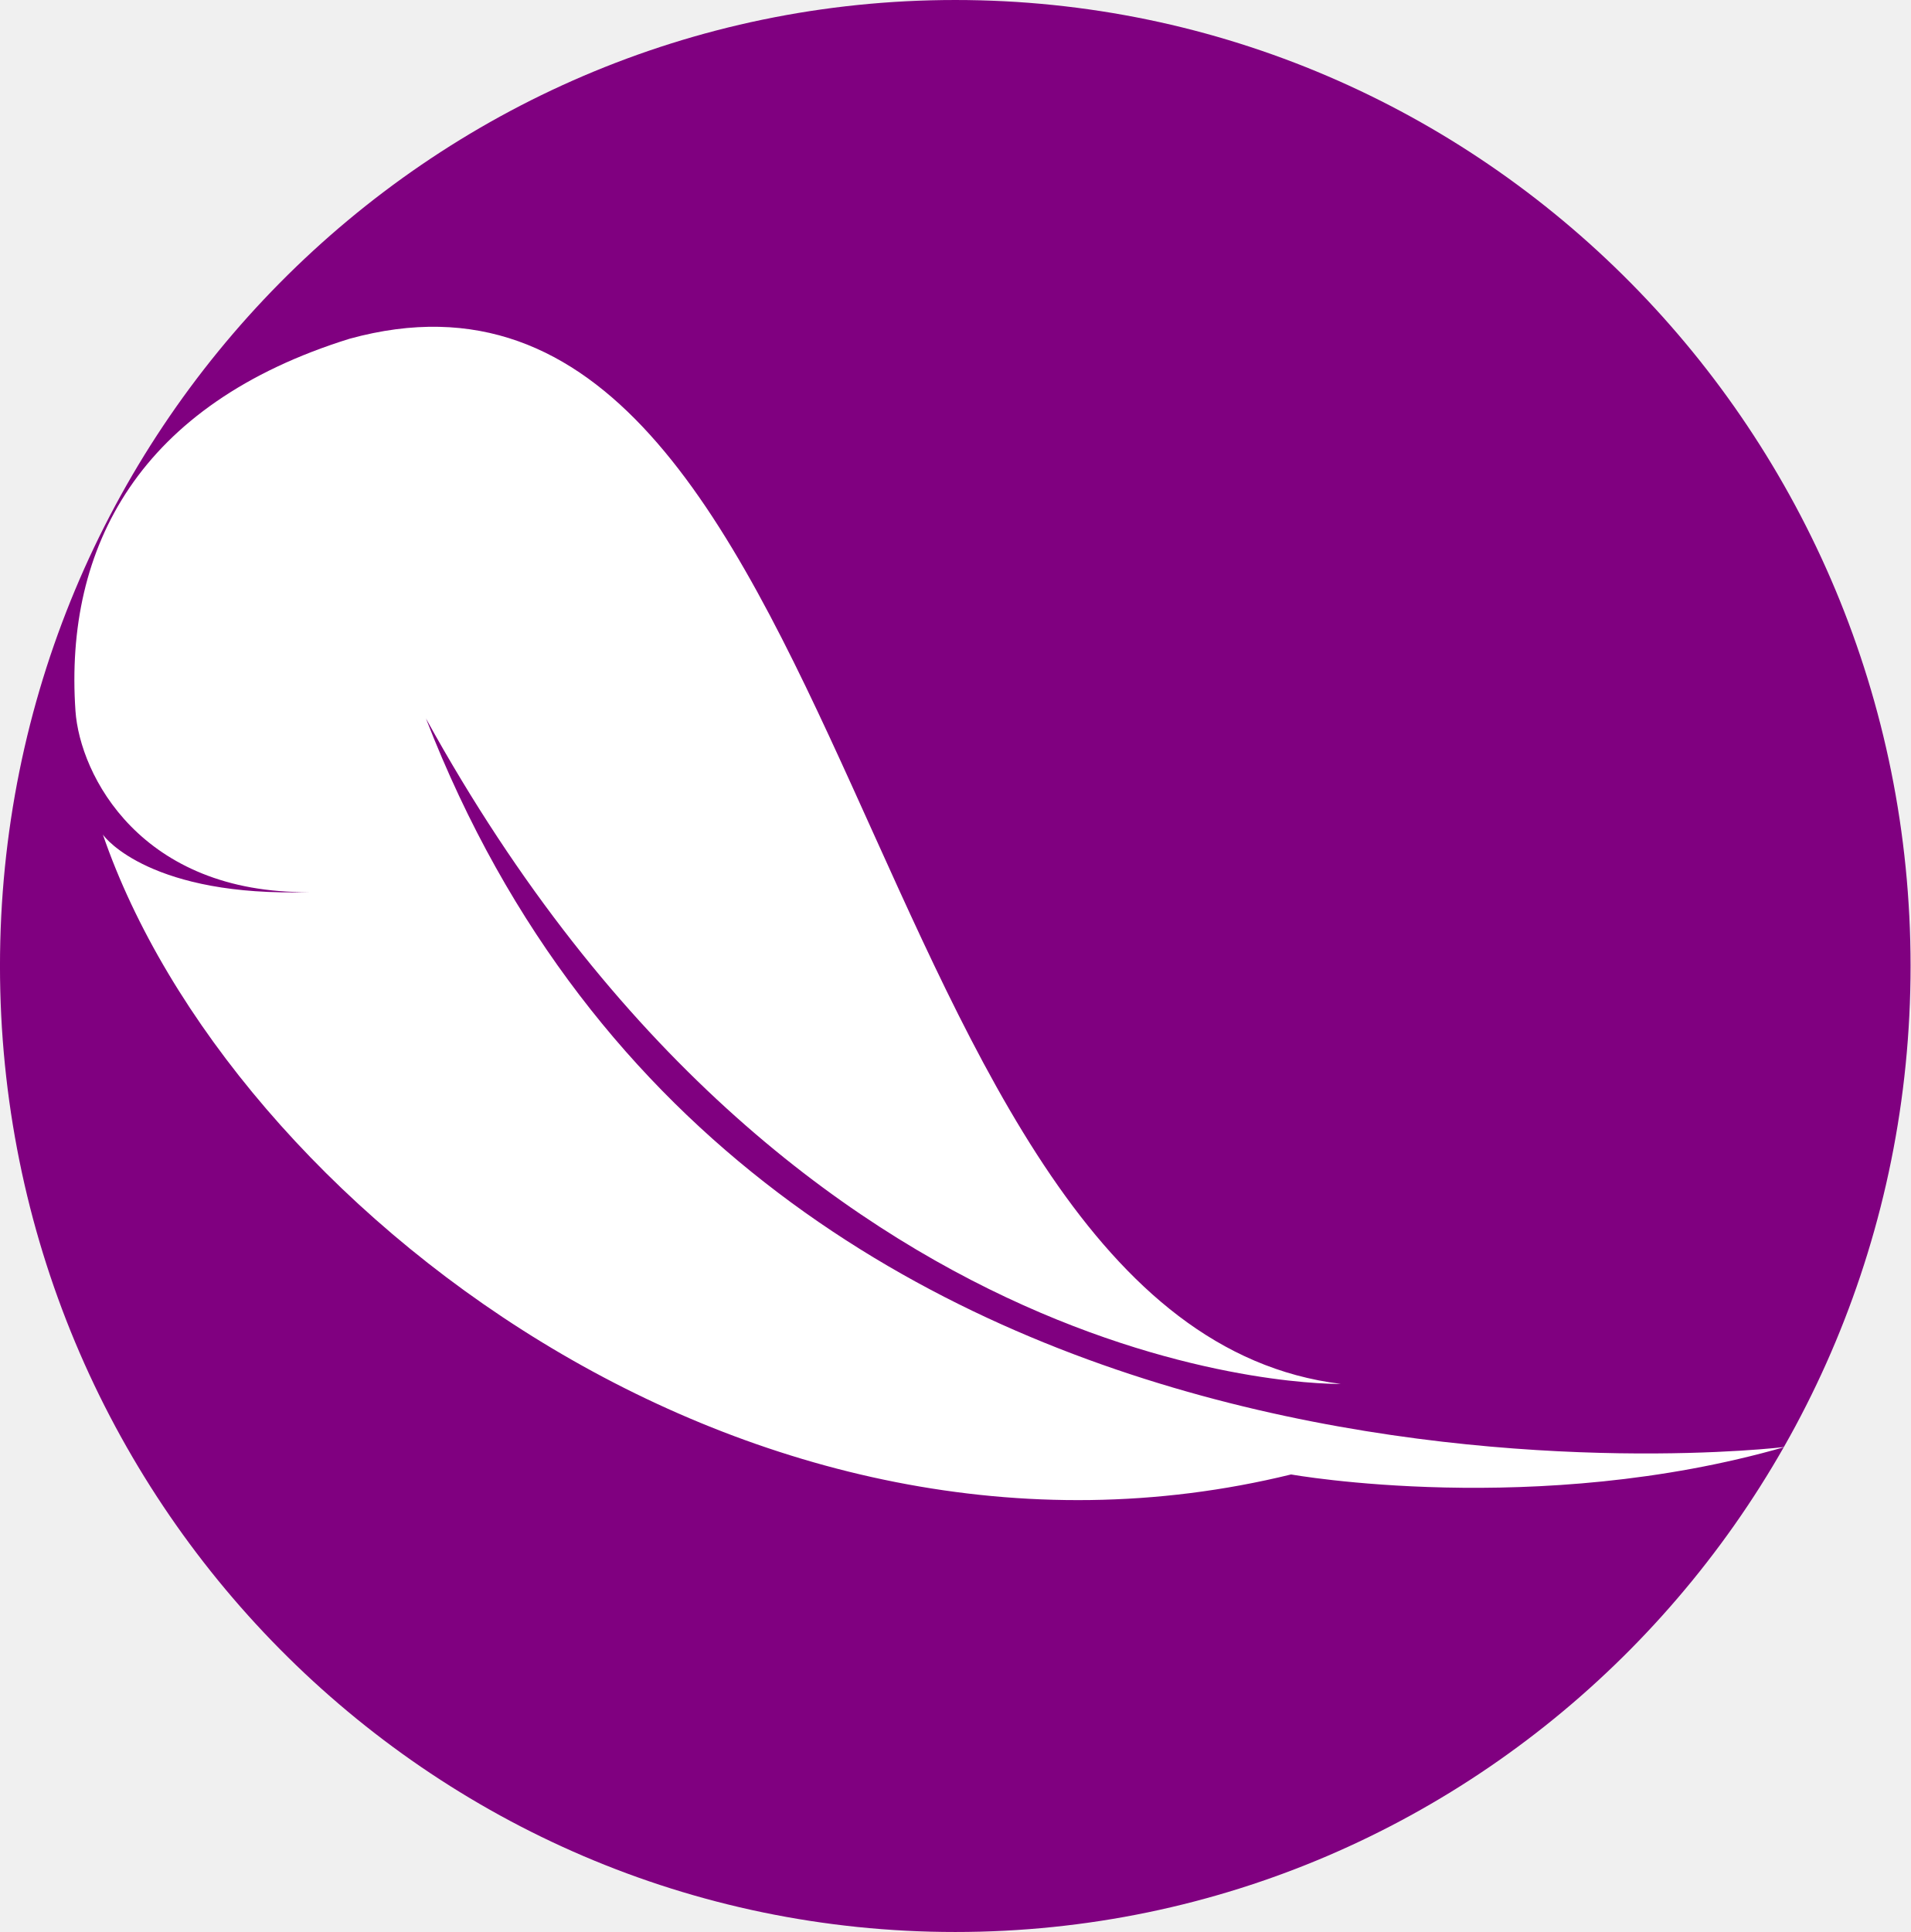
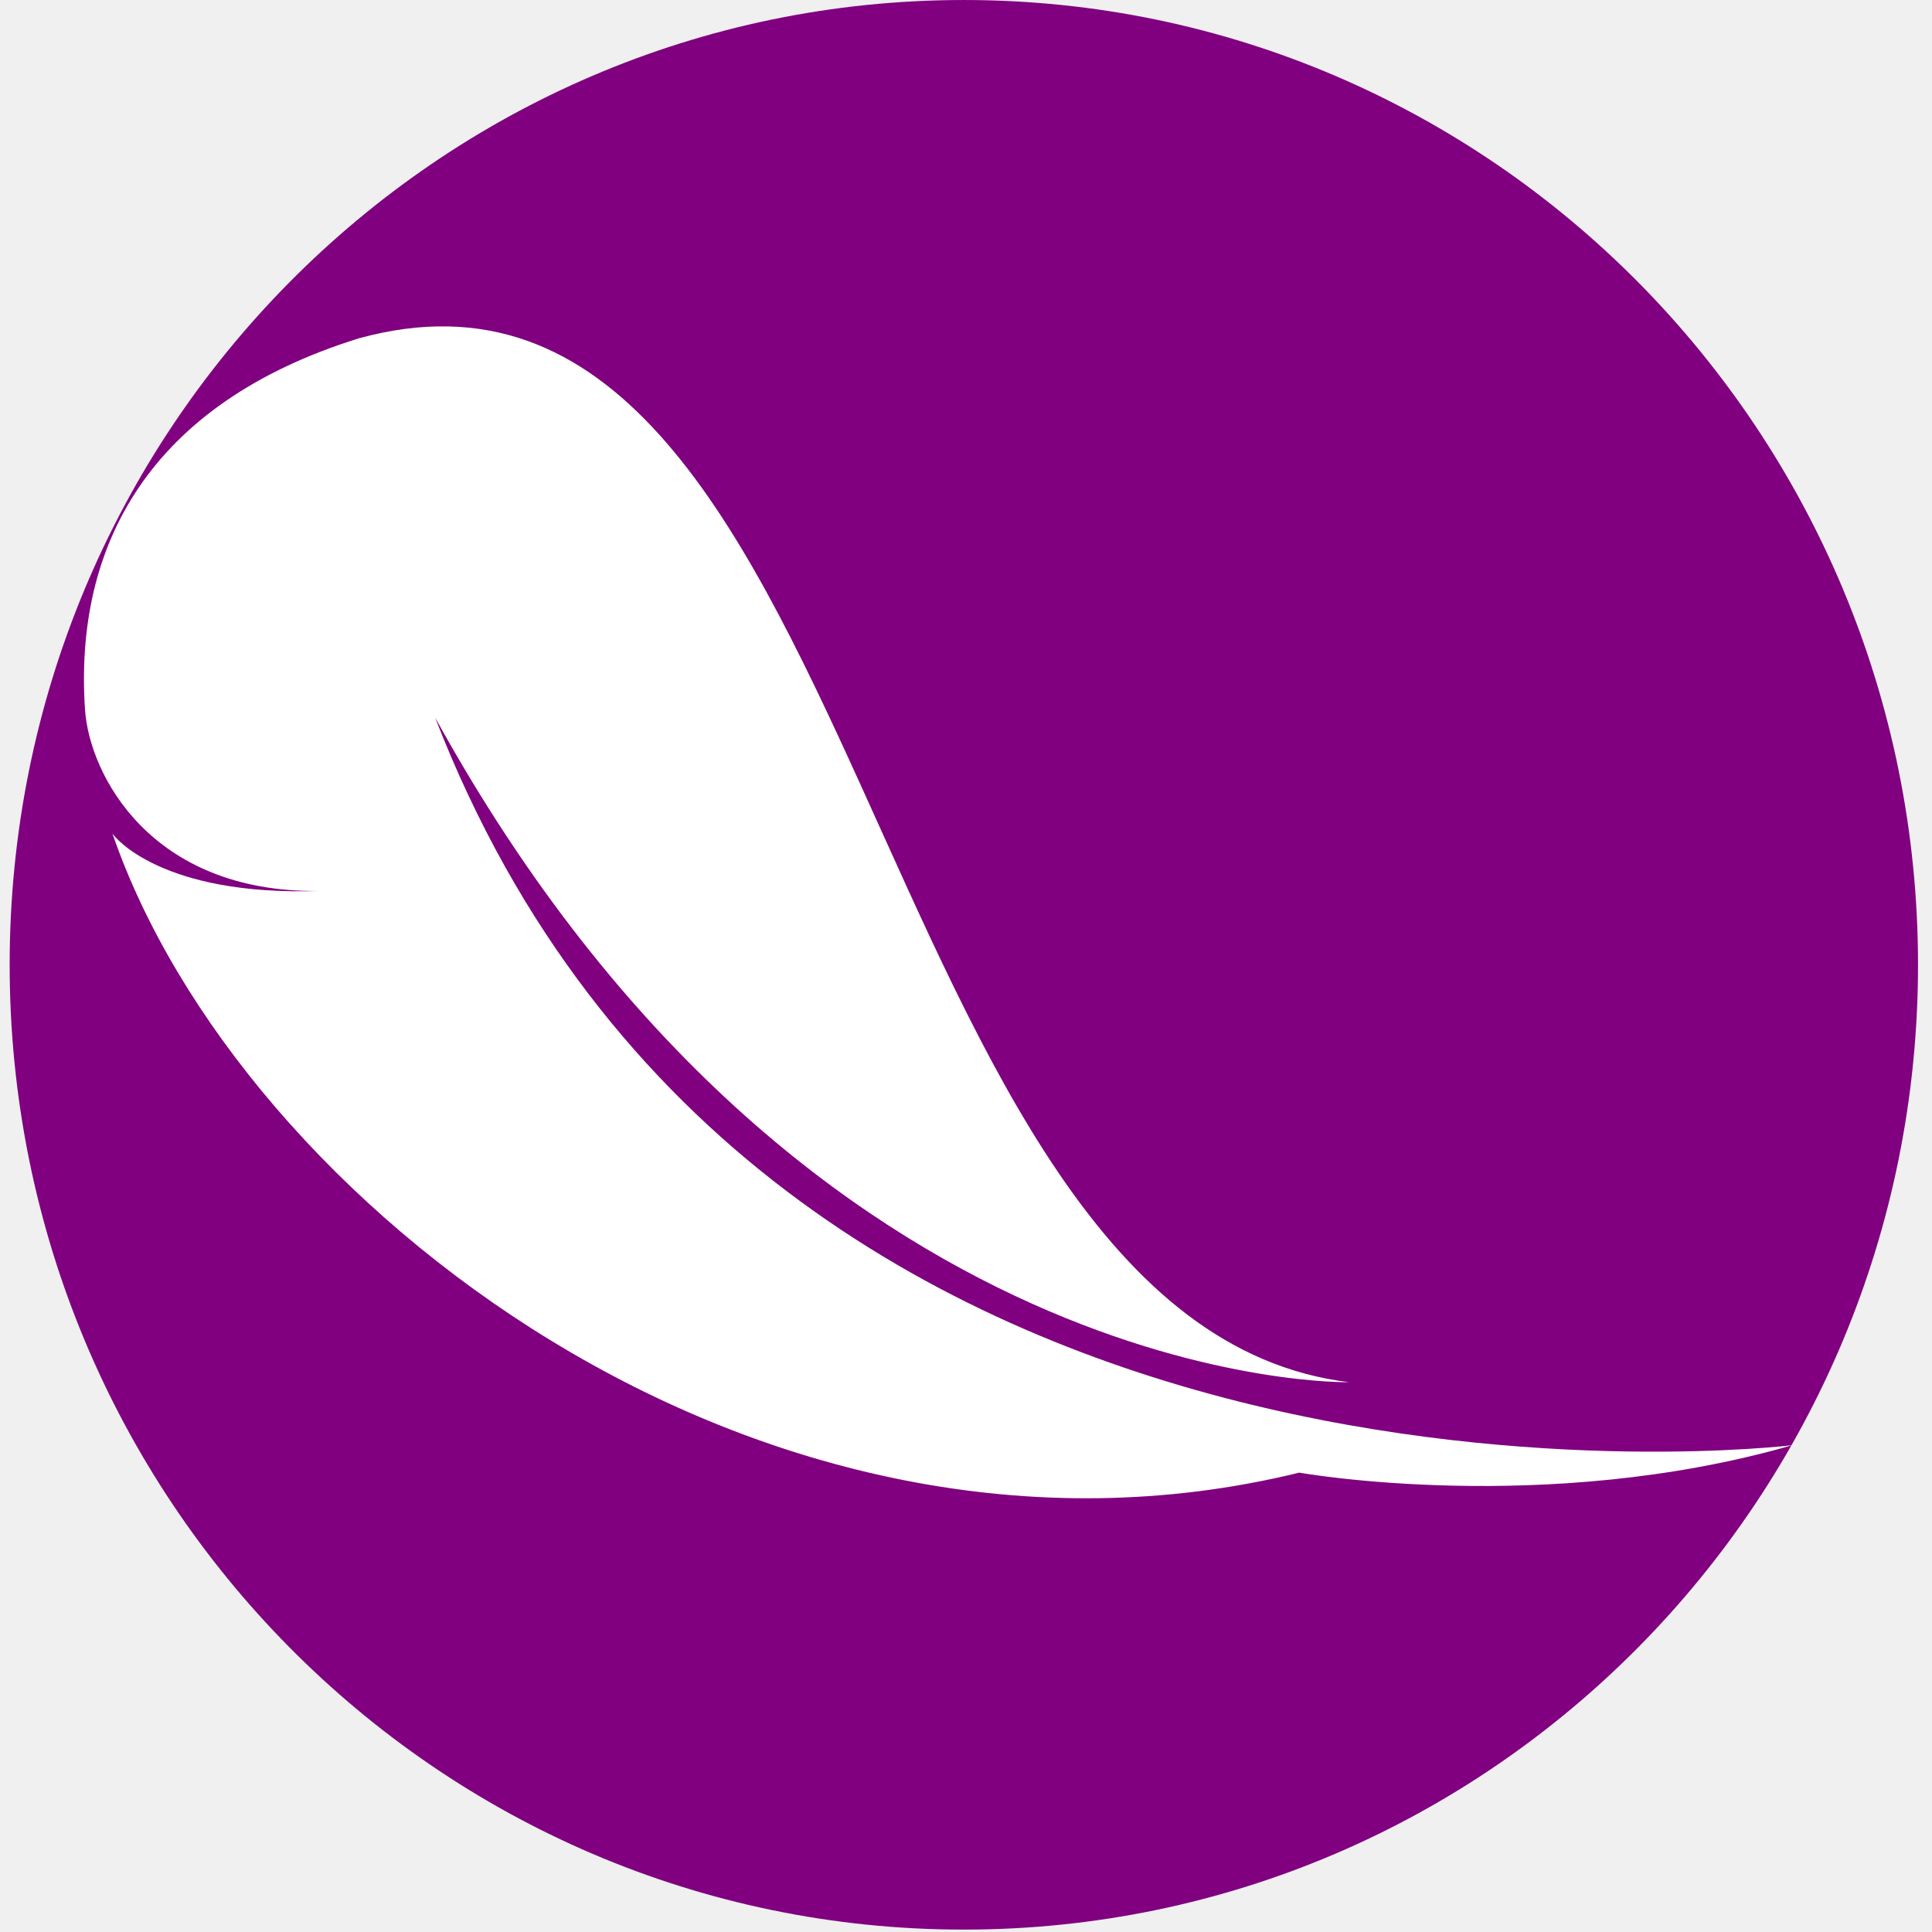
- <svg xmlns="http://www.w3.org/2000/svg" version="1.1" viewBox="0 0 363.15 367.19" width="100">
-   <g transform="translate(-122.25 -80.89)">
-     <path transform="matrix(.89317 0 0 .90311 166.45 120.79)" d="m357.09 159.11a203.29 203.29 0 0 1-203.29 203.29 203.29 203.29 0 0 1-203.29-203.29 203.29 203.29 0 0 1 203.29-203.29 203.29 203.29 0 0 1 203.29 203.29z" color="#000000" fill="#800080" />
-     <path d="m203.22 217.47c62.935 162.29 258.25 138.43 258.25 138.43-47.143 13.571-93.821 5.22-93.821 5.22-102.5 25.114-201.73-51.464-225.85-121.63 0.428 0.751 9.417 11.913 39.261 10.946-32.071 0.343-43.634-22.242-44.468-34.457-2.13-31.199 12.165-58.283 52.107-70.71 96.546-26.512 95.411 187.23 188.41 198.64 0 0-102.93 2.293-173.89-126.45z" fill="#fff" />
+ <svg xmlns="http://www.w3.org/2000/svg" viewBox="0 0 100 100" height="100" width="100" version="1.1" id="svg8">
+   <g transform="matrix(0.2720017,0,0,0.2720017,-32.75139,-22.00178)" id="g6">
+     <path transform="matrix(0.89317,0,0,0.90311,166.45,120.79)" d="M 357.09,159.11 A 203.29,203.29 0 0 1 153.8,362.4 203.29,203.29 0 0 1 -49.49,159.11 203.29,203.29 0 0 1 153.8,-44.18 203.29,203.29 0 0 1 357.09,159.11 Z" id="path2" style="color:#000000;fill:#800080" />
+     <path style="fill:#ffffff" d="m 203.22,217.47 c 62.935,162.29 258.25,138.43 258.25,138.43 -47.143,13.571 -93.821,5.22 -93.821,5.22 -102.5,25.114 -201.73,-51.464 -225.85,-121.63 0.428,0.751 9.417,11.913 39.261,10.946 -32.071,0.343 -43.634,-22.242 -44.468,-34.457 -2.13,-31.199 12.165,-58.283 52.107,-70.71 96.546,-26.512 95.411,187.23 188.41,198.64 0,0 -102.93,2.293 -173.89,-126.45 z" id="path4" />
  </g>
</svg>
